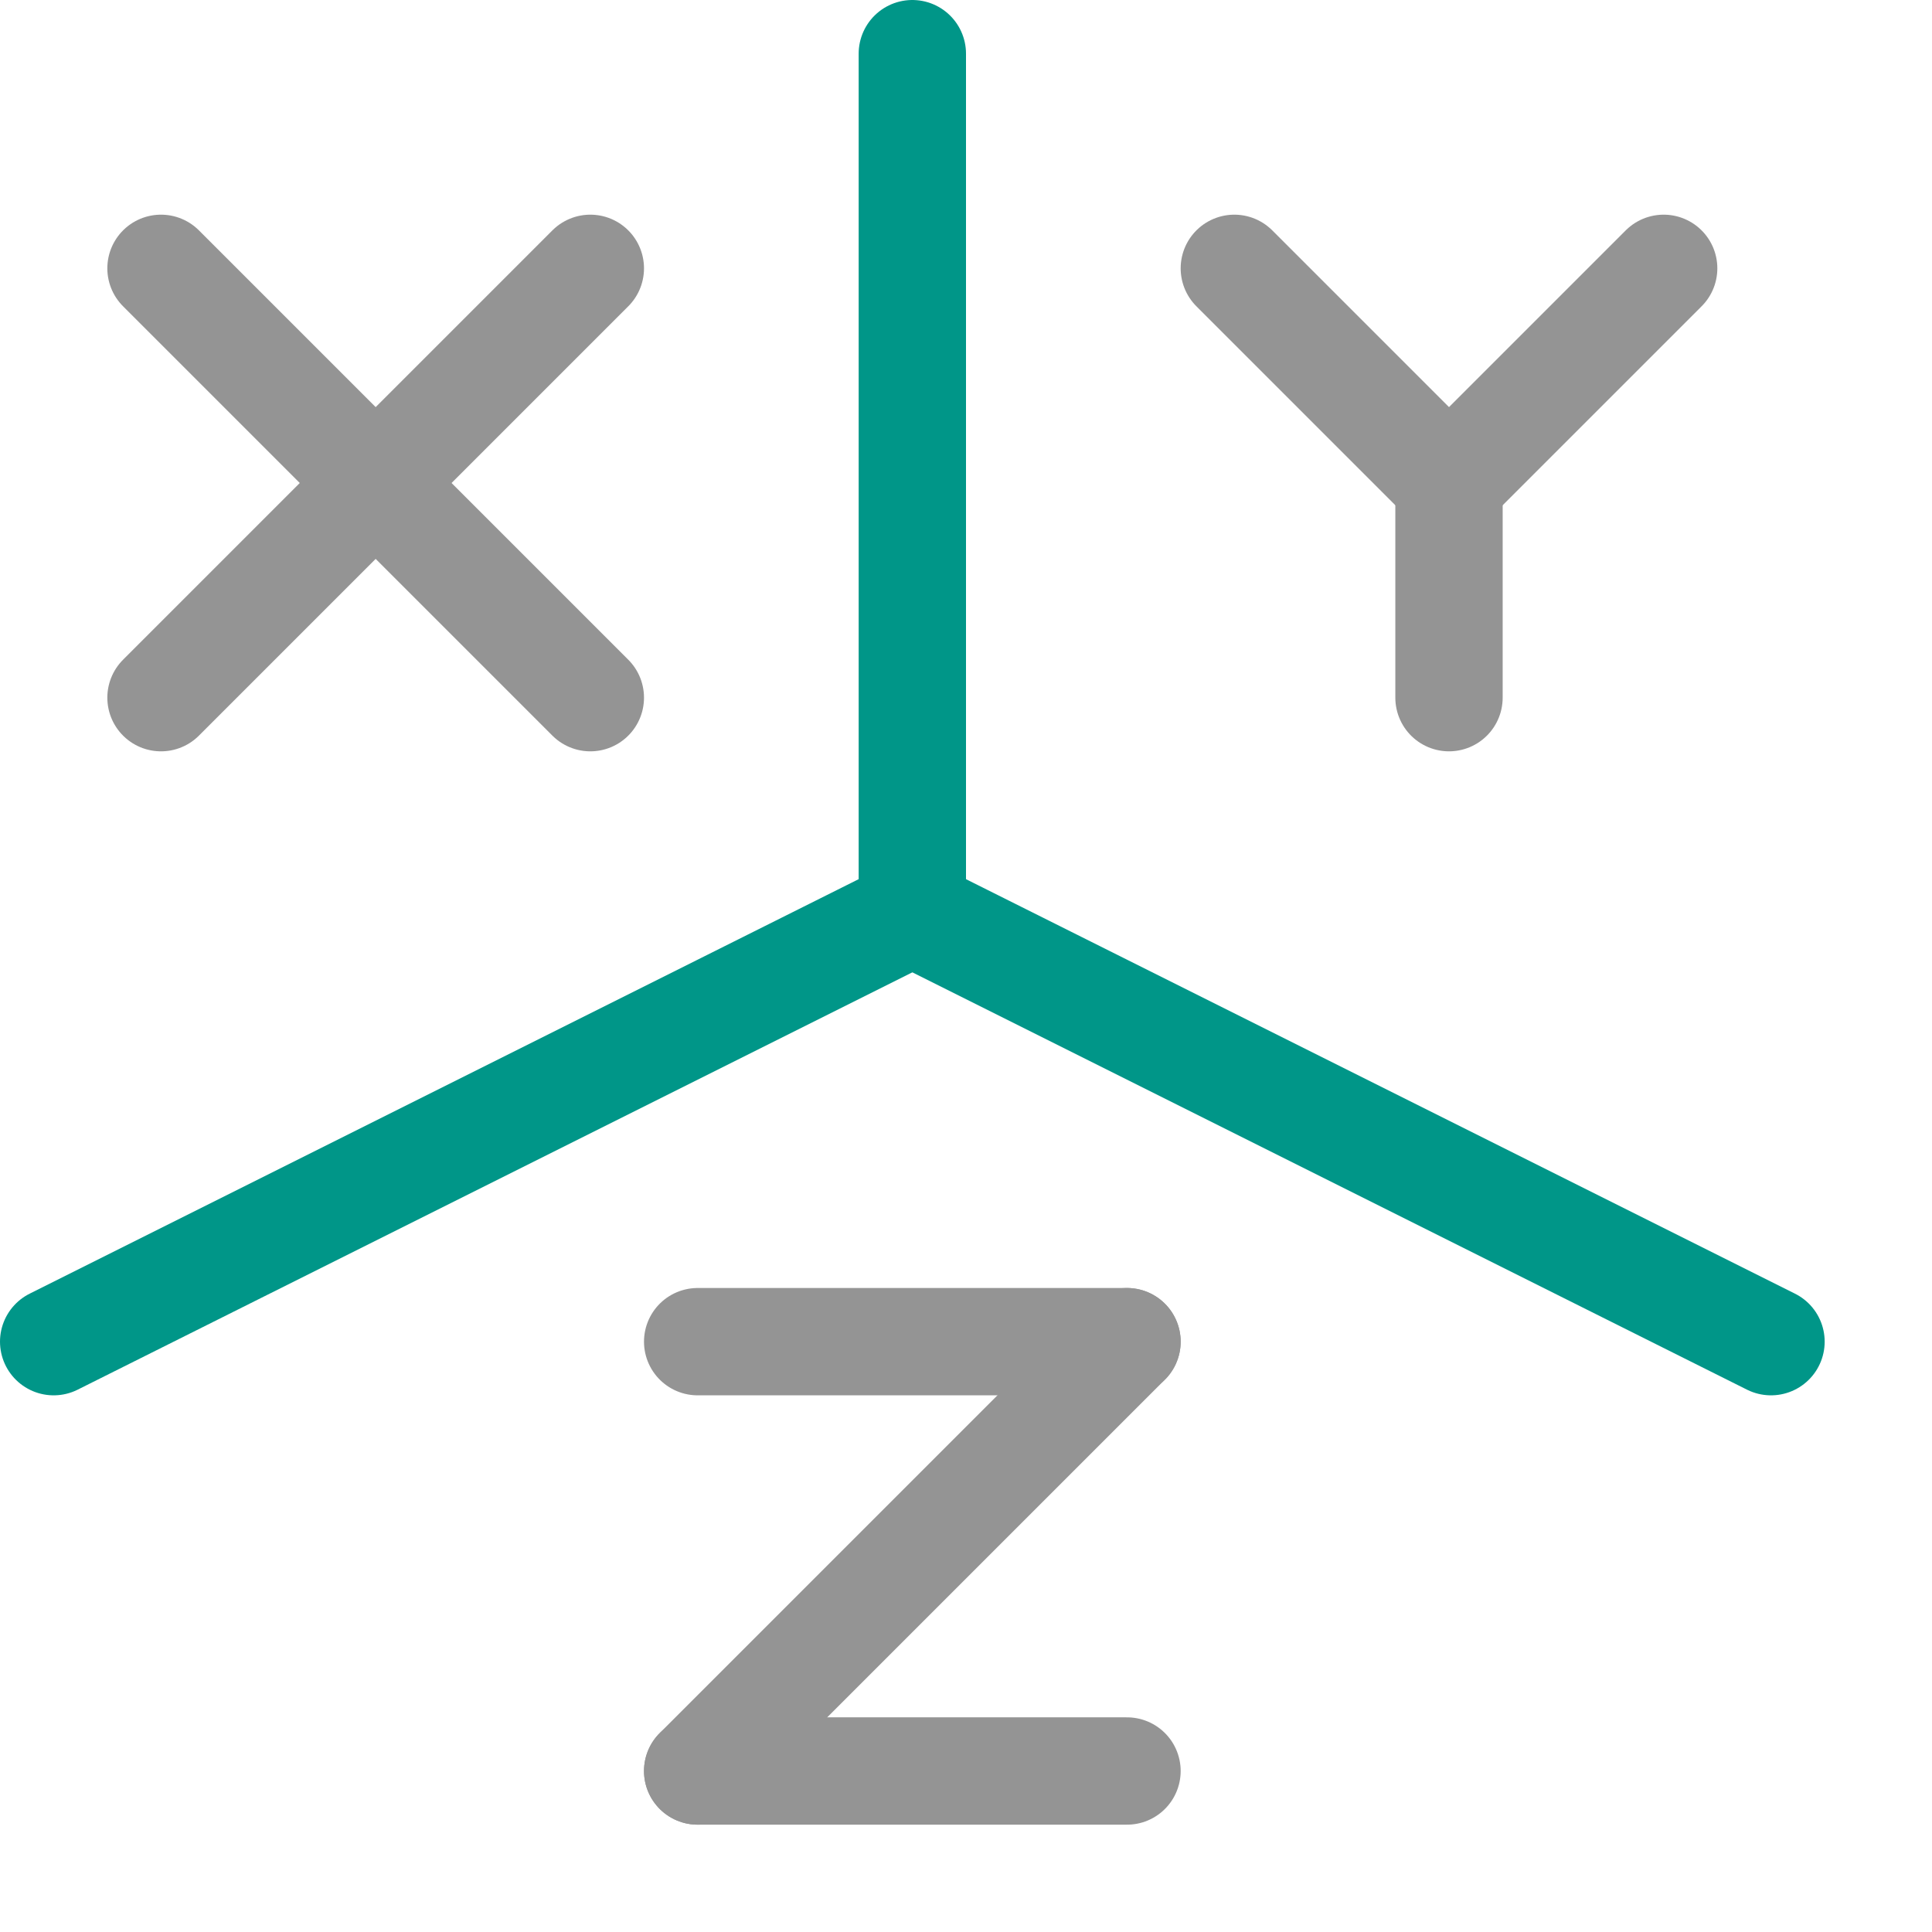
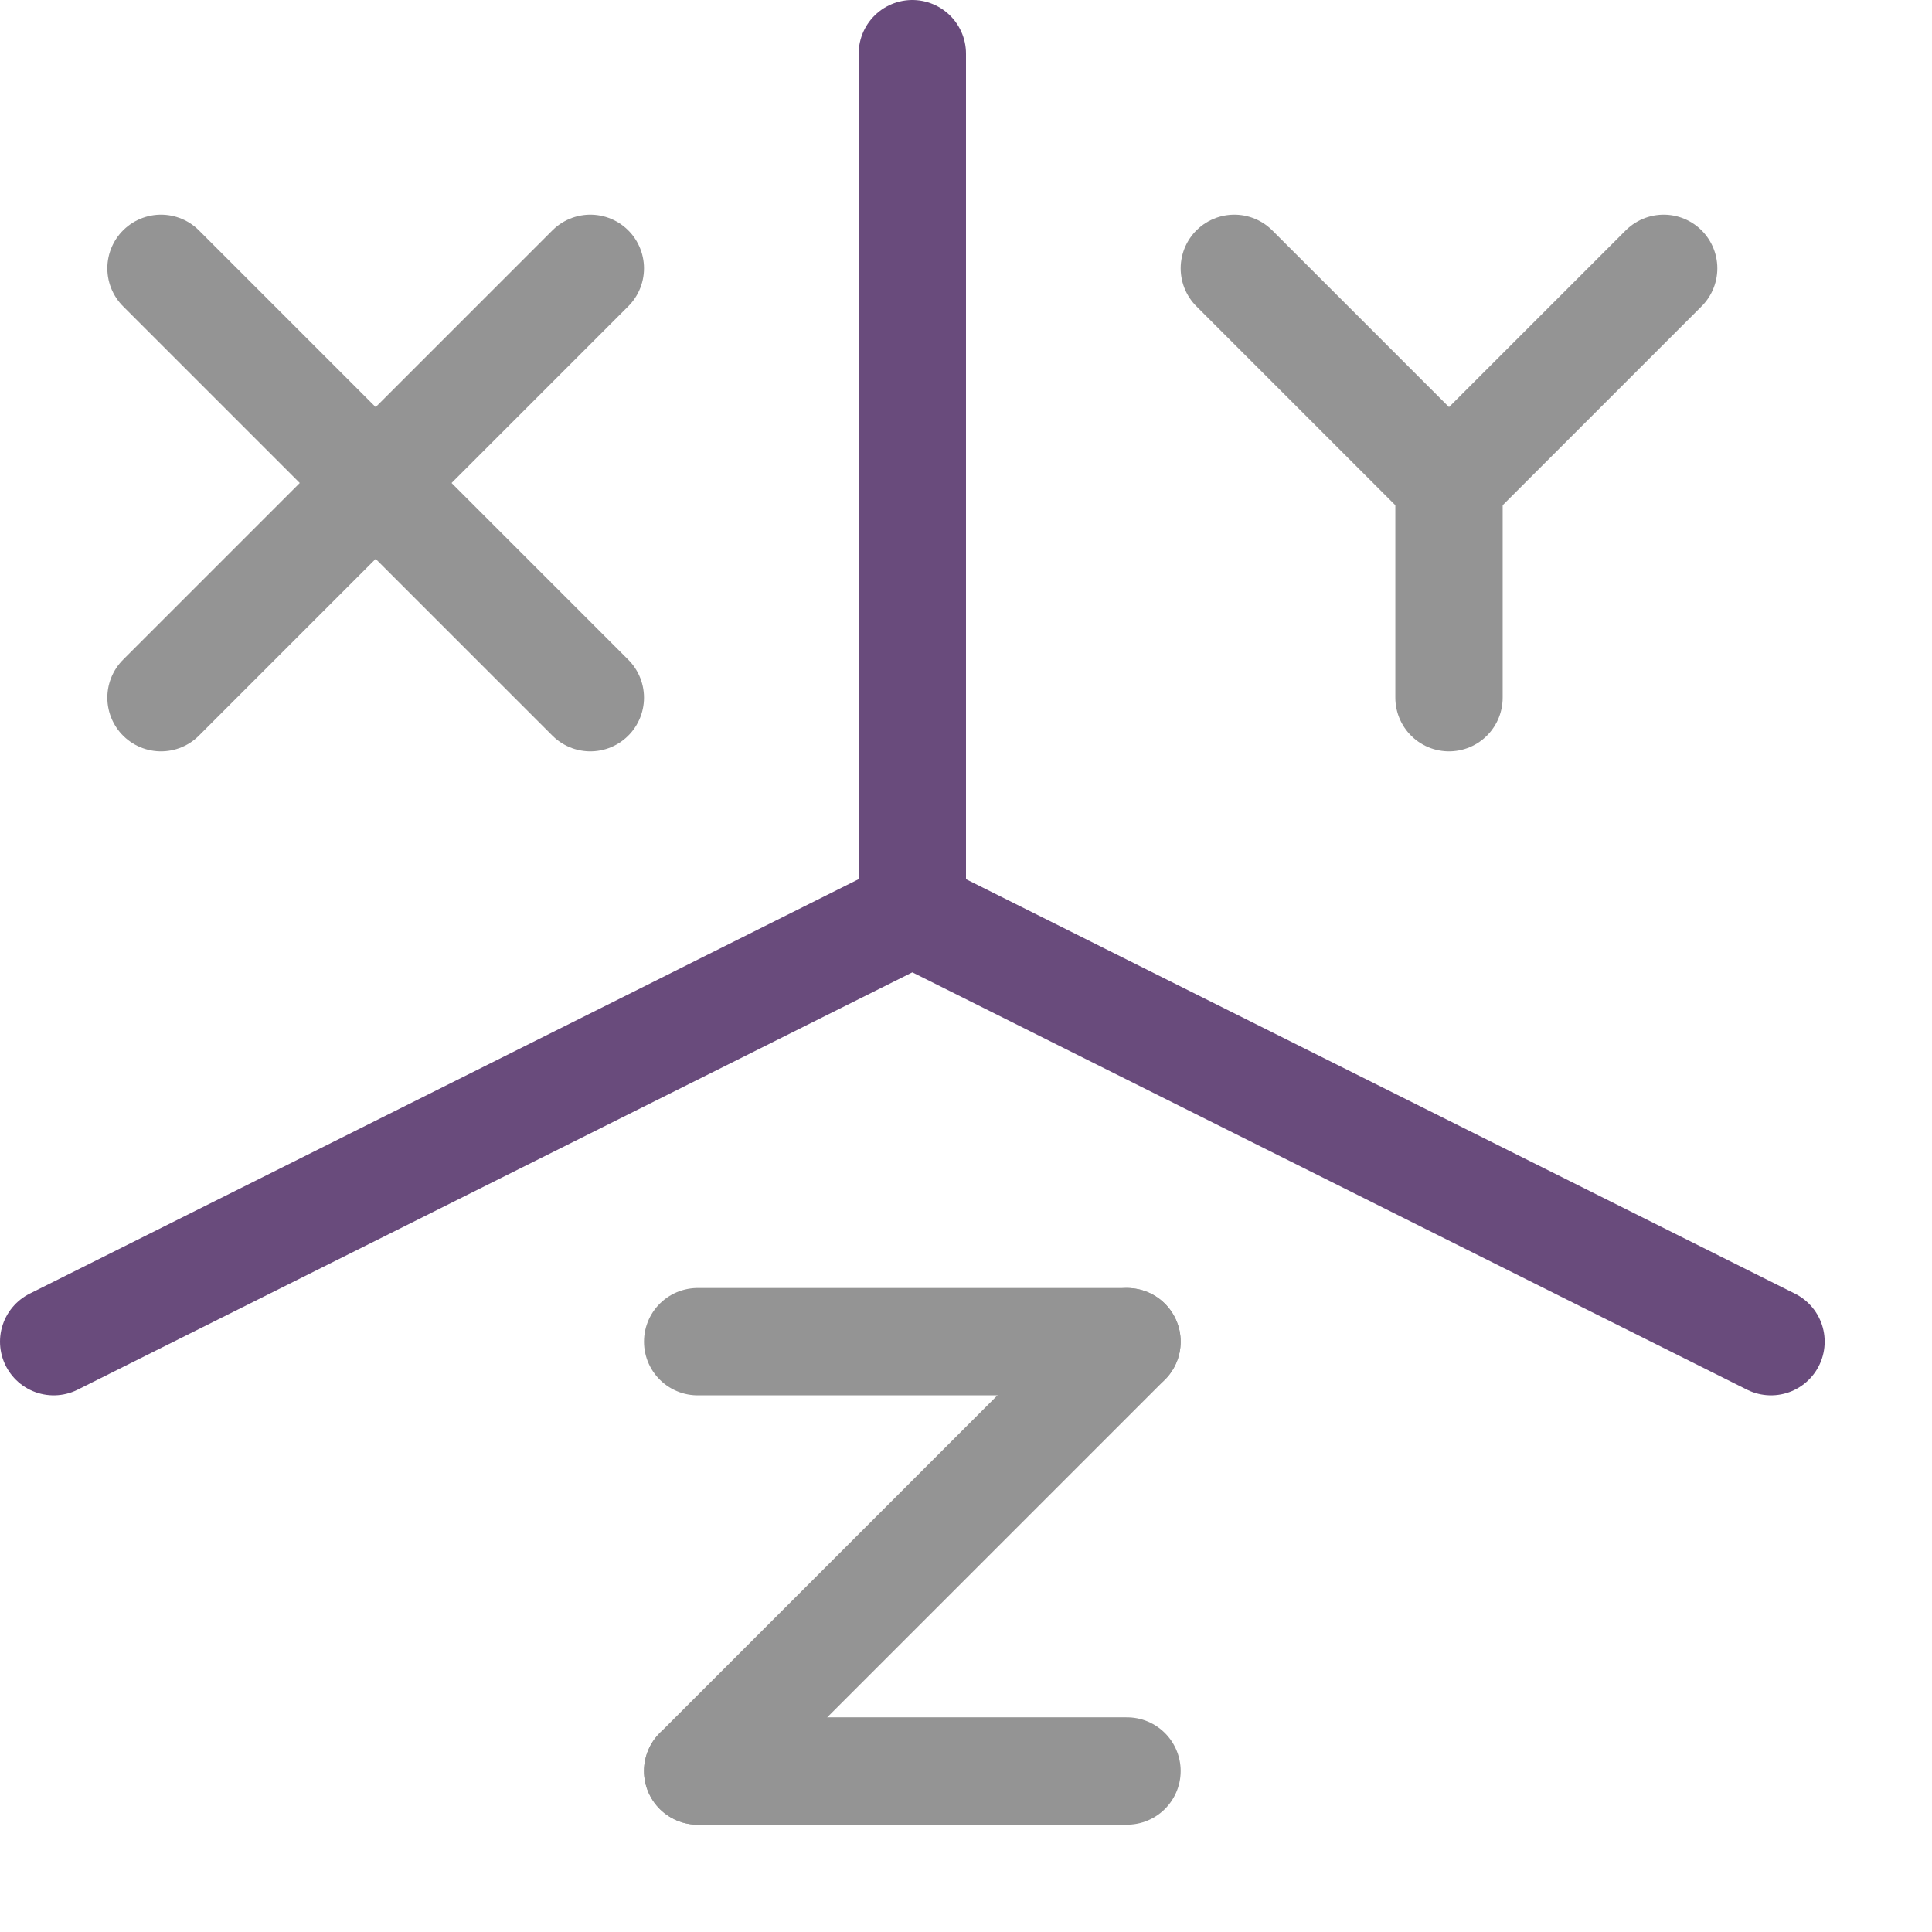
<svg xmlns="http://www.w3.org/2000/svg" width="18" height="18" viewBox="0 0 18 18">
  <line x1="1.5" y1="2.5" x2="5.5" y2="6.5" style="fill:none;stroke:#949494;stroke-linecap:round;stroke-linejoin:round" />
  <line x1="5.5" y1="2.5" x2="1.5" y2="6.5" style="fill:none;stroke:#949494;stroke-linecap:round;stroke-linejoin:round" />
  <line x1="11.5" y1="2.5" x2="13.5" y2="4.5" style="fill:none;stroke:#949494;stroke-linecap:round;stroke-linejoin:round" />
  <line x1="15.5" y1="2.5" x2="13.5" y2="4.5" style="fill:none;stroke:#949494;stroke-linecap:round;stroke-linejoin:round" />
  <line x1="13.5" y1="4.5" x2="13.5" y2="6.5" style="fill:none;stroke:#949494;stroke-linecap:round;stroke-linejoin:round" />
  <line x1="6.5" y1="12.5" x2="10.5" y2="12.5" style="fill:none;stroke:#949494;stroke-linecap:round;stroke-linejoin:round" />
  <line x1="6.5" y1="16.5" x2="10.5" y2="12.5" style="fill:none;stroke:#949494;stroke-linecap:round;stroke-linejoin:round" />
  <line x1="10.5" y1="16.5" x2="6.5" y2="16.5" style="fill:none;stroke:#949494;stroke-linecap:round;stroke-linejoin:round" />
-   <line x1="8.5" y1="0.5" x2="8.5" y2="8.5" style="fill:none;stroke:#009688;stroke-linecap:round;stroke-linejoin:round" />
-   <line x1="0.5" y1="12.5" x2="8.5" y2="8.5" style="fill:none;stroke:#009688;stroke-linecap:round;stroke-linejoin:round" />
-   <line x1="16.5" y1="12.5" x2="8.5" y2="8.5" style="fill:none;stroke:#009688;stroke-linecap:round;stroke-linejoin:round" />
+   <line x1="8.5" y1="0.5" x2="8.5" y2="8.5" style="fill:none;stroke:#694b7c;stroke-linecap:round;stroke-linejoin:round" />
+   <line x1="0.5" y1="12.5" x2="8.5" y2="8.5" style="fill:none;stroke:#694b7c;stroke-linecap:round;stroke-linejoin:round" />
+   <line x1="16.5" y1="12.5" x2="8.5" y2="8.5" style="fill:none;stroke:#694b7c;stroke-linecap:round;stroke-linejoin:round" />
</svg>
